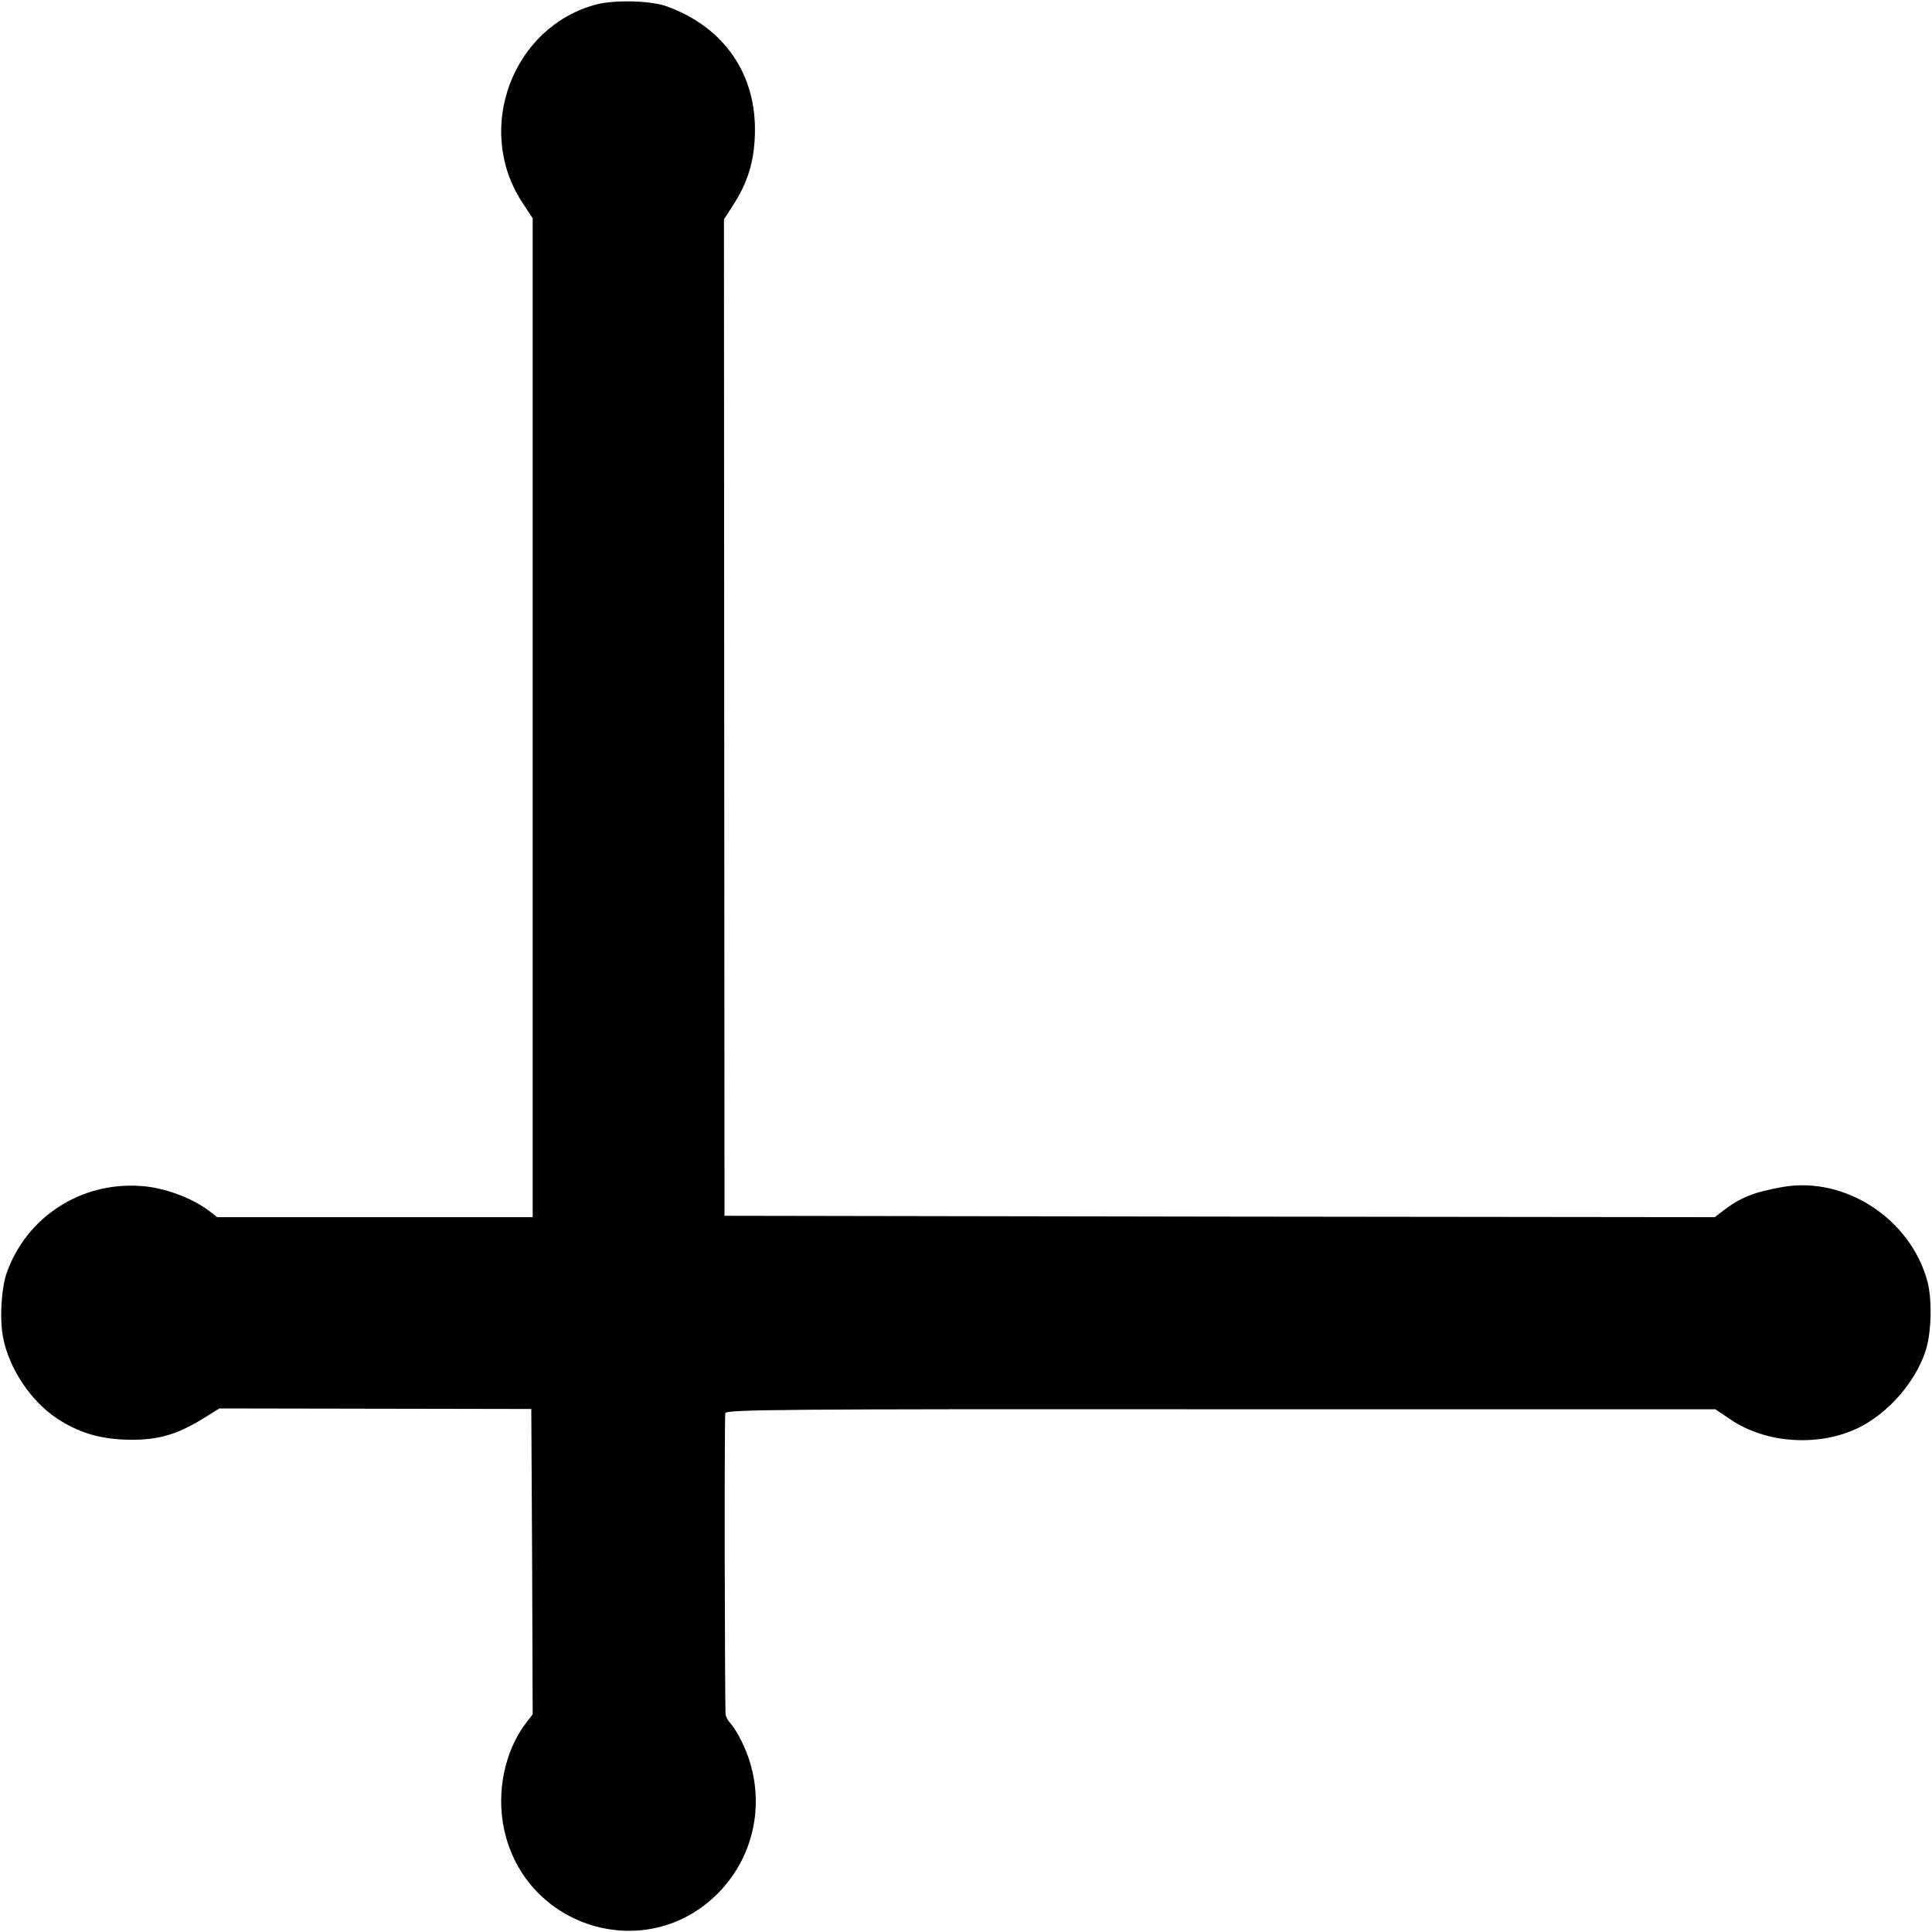
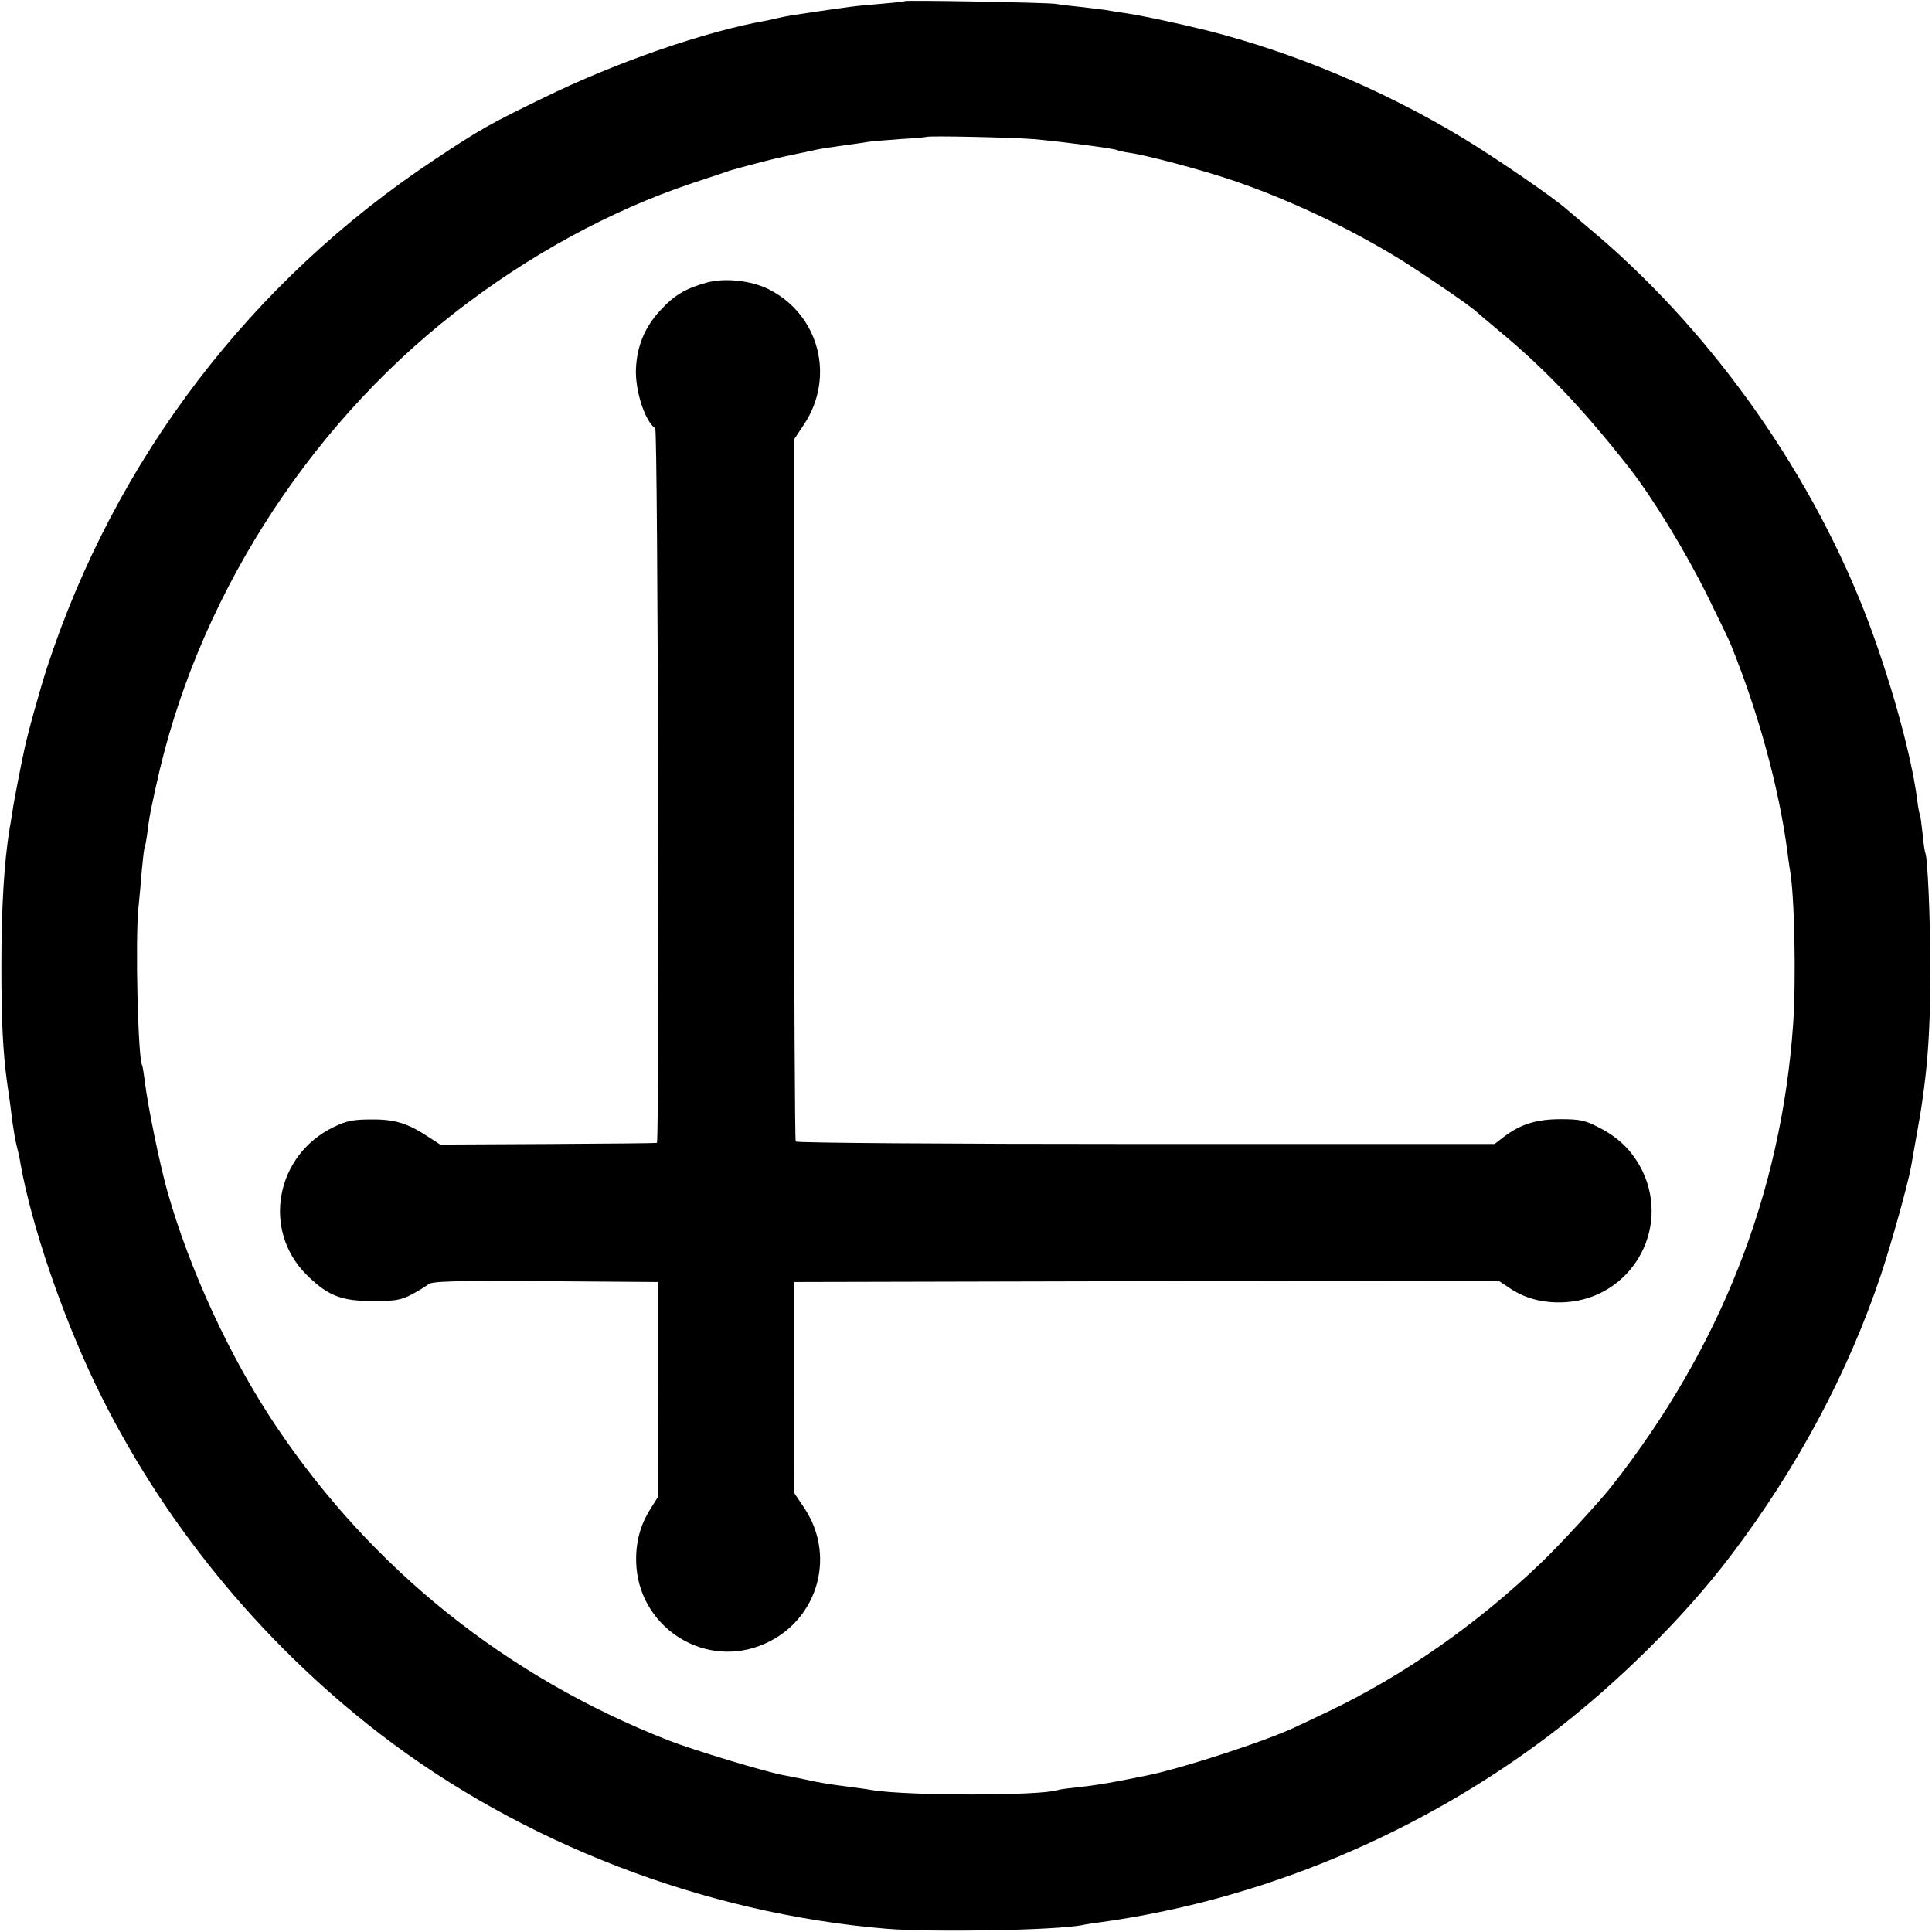
<svg xmlns="http://www.w3.org/2000/svg" version="1" width="933.333" height="933.333" viewBox="0 0 700 700">
-   <path d="M216.1 1.6c-30.3 8-44.2 44.8-27.1 71.4l4 6.1V441H78.7l-3.1-2.4c-6.3-4.7-16.3-8.4-24.7-8.9-21.6-1.5-41.2 11.2-48.4 31.3-2 5.5-2.7 16.8-1.4 23.5 2.1 11.2 10 23.1 19.5 29.4 7.6 5 14.9 7.3 24.5 7.7 11.6.4 18.8-1.5 29.4-8.2l5-3.1 56.5.1 56.5.1.3 55.3.2 55.3-2.5 3.3c-7.6 10-10.7 24.8-7.9 38.2 7.6 36.1 51.7 49.4 77.5 23.4 14.3-14.4 17.8-36.1 8.8-54.7-1.3-2.7-3.1-5.7-4.1-6.7-1-1.1-1.9-2.7-1.9-3.5-.3-3.9-.5-107.8-.1-109.1.3-1.3 20.7-1.5 179.5-1.4h179.2l5.5 3.7c13.1 8.9 32.7 10 47 2.7 10.5-5.4 19.9-16.3 23.6-27.3 2.2-6.5 2.5-18.5.8-25.2-6-22.8-29.9-38.5-52.7-34.4-10.1 1.8-15 3.7-21.3 8.5l-3.1 2.4-179.4-.2-179.4-.3-.1-180.5-.1-180.5 3.4-5.3c5.1-7.9 7.5-15.5 7.8-25.2.8-21.9-11-39.1-31.9-46.7-5.7-2.1-18.9-2.4-25.5-.7z" />
+   <path d="M327.8.4c-.1.2-4.1.6-8.8 1-9.7.8-9.8.8-32.5 4.2-1.6.3-3.7.7-4.5.9-.8.2-2.6.6-4 .9-22.3 3.9-54.7 15.1-81.2 28.1-19 9.2-23.1 11.5-39.3 22.3C91 101.8 41.7 166.4 17 242c-2.8 8.7-7.5 25.6-8.5 31.1-.3 1.3-1.2 5.8-2 9.9-.8 4.1-1.7 8.9-1.9 10.5-.3 1.7-.7 4.6-1.1 6.6-2 12.2-3 28.4-3 50.4 0 19.6.6 30.9 2 41.2 1 6.7 1.4 9.9 2 14.8.4 2.7 1 6.6 1.5 8.5.5 1.9 1.2 4.8 1.4 6.5 4 22.4 14.9 54.4 27.1 79.9 23.5 48.9 59.3 93 103 126.7 51.5 39.7 117.7 65.2 183.4 70.7 16.9 1.4 61.4.6 71.3-1.3 1.2-.3 4-.7 6.3-1 58.3-8 115.5-31.9 163-67.9 24.1-18.3 48.5-42.4 65.7-65.1 24.1-31.8 42.4-66.1 54.4-101.9 3.8-11.5 9.6-32.3 10.8-38.8.2-1.3 1.1-6.1 1.9-10.8 3.9-21 5.1-35.9 5.1-61 0-18.2-1-40.4-1.8-41.9-.2-.4-.7-3.5-1-7-.4-3.6-.8-6.7-1-7-.2-.3-.7-2.9-1-5.6-2.2-16.9-10.4-45.8-19.3-68.5-20.7-52.5-57-102.9-99.8-138.5-3.3-2.8-6.8-5.8-7.9-6.7-4.8-4.3-26.1-18.9-37.9-26C500.8 32.4 468.8 19 437.2 11c-11.4-2.8-25-5.7-31.2-6.5-1.4-.2-3.8-.6-5.5-.9-1.6-.2-5.7-.7-9-1.1-3.3-.3-7.3-.8-9-1.1-3.4-.5-54.1-1.4-54.7-1zm46.7 50c10.1.9 29.4 3.4 30.3 4 .4.2 2.5.7 4.7 1 6.7 1 26.4 6.3 37 9.9 20.9 7.1 43.4 17.8 62.3 29.6 9.7 6.2 24.7 16.5 26.2 18.1.3.3 4.3 3.7 9 7.6 16.4 13.7 29.9 28 46.3 48.9 8.6 11 20.4 30.3 28.4 46.5 4.2 8.5 8 16.4 8.4 17.5 10.1 24.9 17.5 52.2 20.5 75 .3 2.7.8 5.7.9 6.5 1.7 8.8 2.3 39.6 1.2 56-4.3 61.3-26.3 117.3-65.7 167.4-4.2 5.4-19.2 21.7-25.4 27.6-23.2 22.3-50.1 41.1-77.1 54-4.9 2.3-9.8 4.7-10.8 5.1-10 5.1-42.8 15.8-55.7 18.3-1.4.3-5.9 1.2-10.1 2-4.2.8-10.5 1.8-14 2.1-3.5.4-7 .8-7.7 1.1-6.7 2.1-54 2.1-67.2 0-1.4-.3-4.7-.7-7.5-1.1-8-1-11.7-1.6-16.5-2.7-2.5-.5-5.8-1.2-7.5-1.5-6.2-1-33.3-9.2-42.5-12.8-58.5-23-107.1-61.9-141.8-113.5-16.7-24.8-31.5-56.8-39.6-85.5-2.8-10-7.1-31-8.1-39.5-.4-3-.8-5.7-1-6-1.5-2.5-2.5-44.3-1.4-56.5.4-3.9 1-10.3 1.3-14.4.4-4.1.8-7.7 1-8 .2-.3.7-3.1 1.1-6.1.3-3 1.1-7.5 1.7-10 .5-2.5 1.1-5.2 1.3-6 14.2-66.2 53.8-129.1 108-171.5 26.9-21 56.8-37.3 86.5-47.2 5.8-1.9 11.2-3.7 12-4 .8-.3 2-.7 2.5-.8.6-.2 4.4-1.2 8.5-2.3 4.1-1.1 10-2.5 13-3.1 3-.6 6.6-1.4 8-1.7 2.8-.6 4-.8 12-1.9 3-.4 6.4-.9 7.5-1.1 1-.2 6.2-.6 11.5-1 5.2-.3 9.6-.7 9.7-.8.5-.5 31.7.2 38.8.8z" />
+   <path d="M256 102.4c-7.6 2.1-11.8 4.6-16.9 10.2-5.6 6.1-8.4 13-8.7 21.4-.2 7.9 3.3 18.6 7 21.2 1 .7 1.6 258.7.6 258.9-.3.1-18 .3-39.5.4l-39 .2-4-2.6c-7.7-5.1-12.4-6.6-21-6.5-6.5 0-9 .5-13.5 2.7-21.1 10.1-26.2 37.3-10 53.5 7.6 7.6 12.6 9.6 24 9.6 8 0 10.2-.3 14-2.3 2.5-1.3 5.2-3 6.1-3.7 1.3-1.2 8.6-1.4 42.4-1.2l40.9.3v38.8l.1 38.9-2.9 4.6c-3.7 5.9-5.3 12.2-5.1 19.2.6 22.7 23.3 38.2 44.5 30.4 20.6-7.6 28.5-31.7 16.5-49.9l-3.7-5.5-.1-38.3v-38.2l127.6-.3 127.6-.2 3.6 2.4c6.1 4.2 12.9 5.9 20.9 5.4 23.4-1.6 37.8-26 27.8-47.3-3.5-7.2-8.5-12.3-16.1-16.1-4.8-2.5-6.8-2.9-13.6-2.9-8.8 0-14.5 1.8-20.5 6.3l-3.5 2.7H415.2c-72.7 0-126.6-.4-126.9-.9-.3-.5-.6-57.9-.6-127.7V159.2l3.6-5.4c11.4-17.2 5.5-39.8-12.8-49-6.4-3.2-15.9-4.2-22.5-2.4z" />
</svg>
